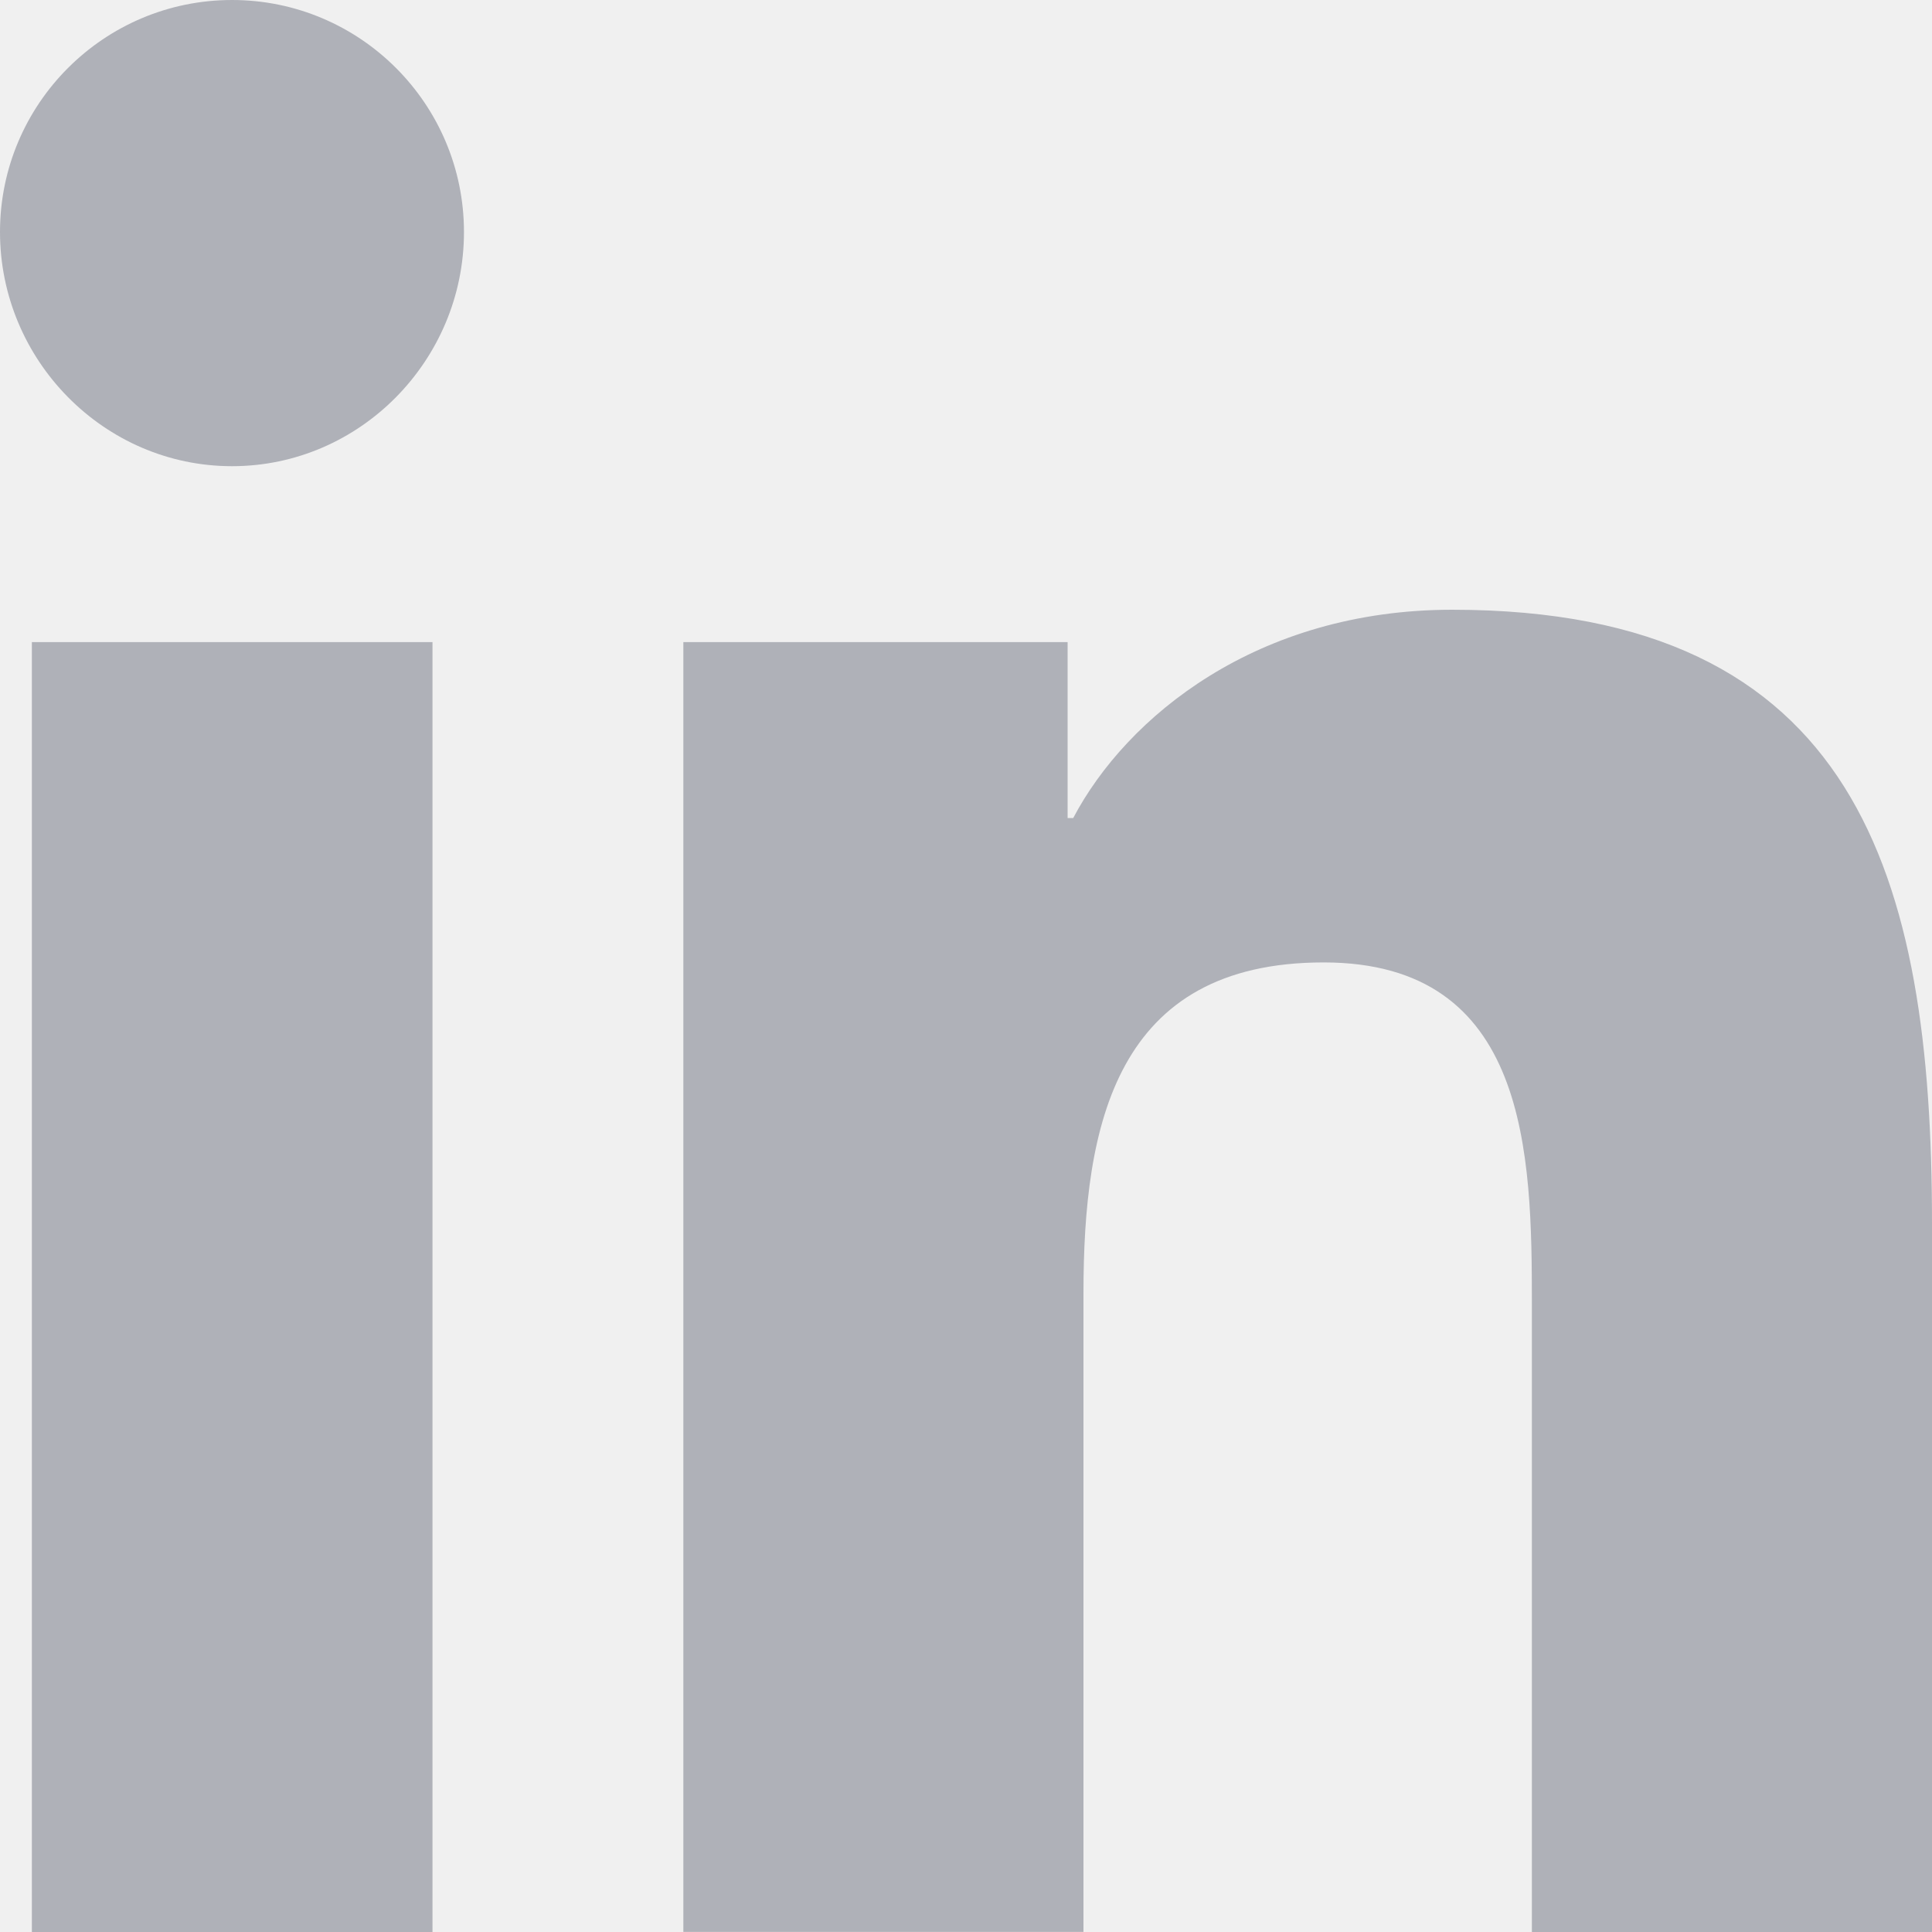
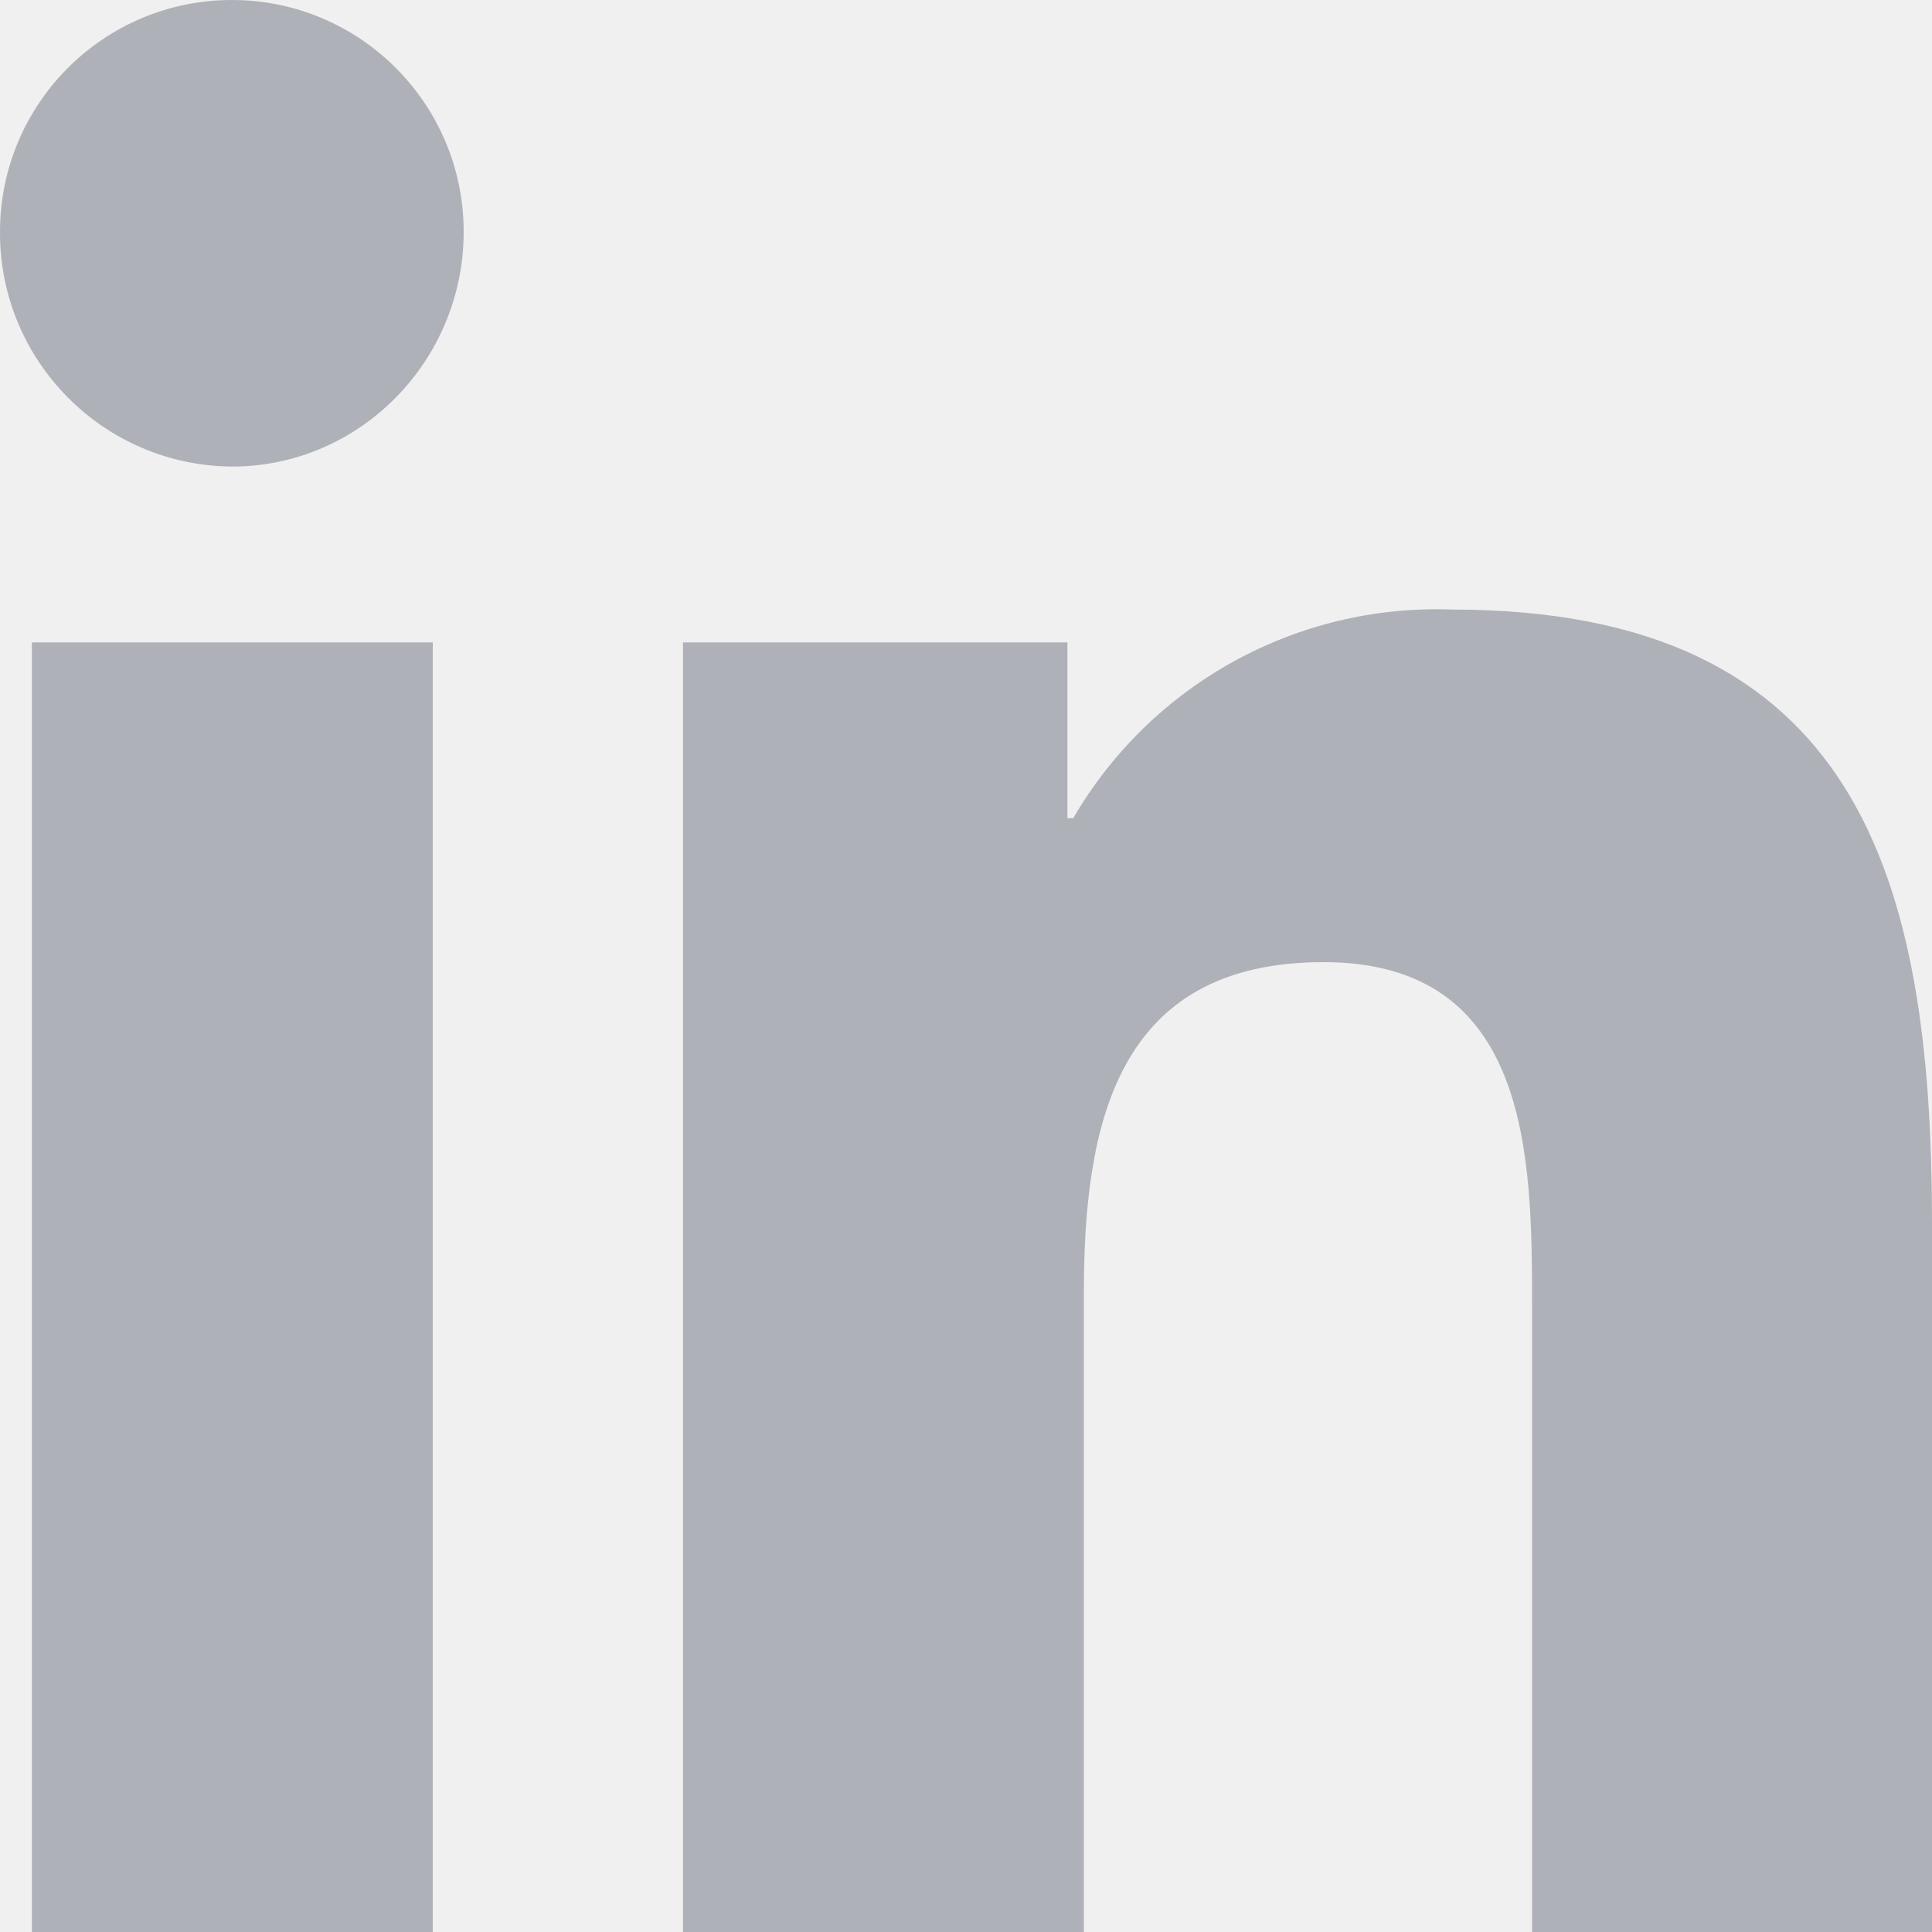
- <svg xmlns="http://www.w3.org/2000/svg" width="20" height="20" viewBox="0 0 20 20" fill="none">
-   <g clip-path="url(#clip0)">
-     <path d="M19.995 20V19.999H20V12.664C20 9.076 19.228 6.312 15.033 6.312C13.016 6.312 11.663 7.418 11.11 8.468H11.052V6.647H7.074V19.999H11.216V13.387C11.216 11.647 11.546 9.963 13.702 9.963C15.826 9.963 15.858 11.95 15.858 13.499V20H19.995Z" fill="#AFB1B8" />
-     <path d="M0.33 6.647H4.477V20H0.33V6.647Z" fill="#AFB1B8" />
-     <path d="M2.402 0C1.076 0 0 1.076 0 2.402C0 3.728 1.076 4.826 2.402 4.826C3.728 4.826 4.803 3.728 4.803 2.402C4.803 1.076 3.727 0 2.402 0V0Z" fill="#AFB1B8" />
+ <svg xmlns="http://www.w3.org/2000/svg" width="20" height="20" fill="none">
+   <g clip-path="url(#clip0)" fill="#AFB1B8">
+     <path d="M20 20v-7.34c0-3.58-.77-6.35-4.97-6.35a4.35 4.35 0 00-3.92 2.16h-.06V6.65H7.07V20h4.15v-6.61c0-1.74.33-3.43 2.48-3.43 2.13 0 2.16 1.99 2.16 3.54V20H20zM.33 6.65h4.15V20H.33V6.65zM2.4 0A2.4 2.4 0 000 2.4a2.42 2.42 0 002.4 2.43c1.33 0 2.4-1.1 2.4-2.43A2.4 2.4 0 002.4 0z" />
  </g>
  <defs>
    <clipPath id="clip0">
-       <rect width="20" height="20" fill="white" />
+       <path fill="#fff" d="M0 0h20v20H0z" />
    </clipPath>
  </defs>
</svg>
